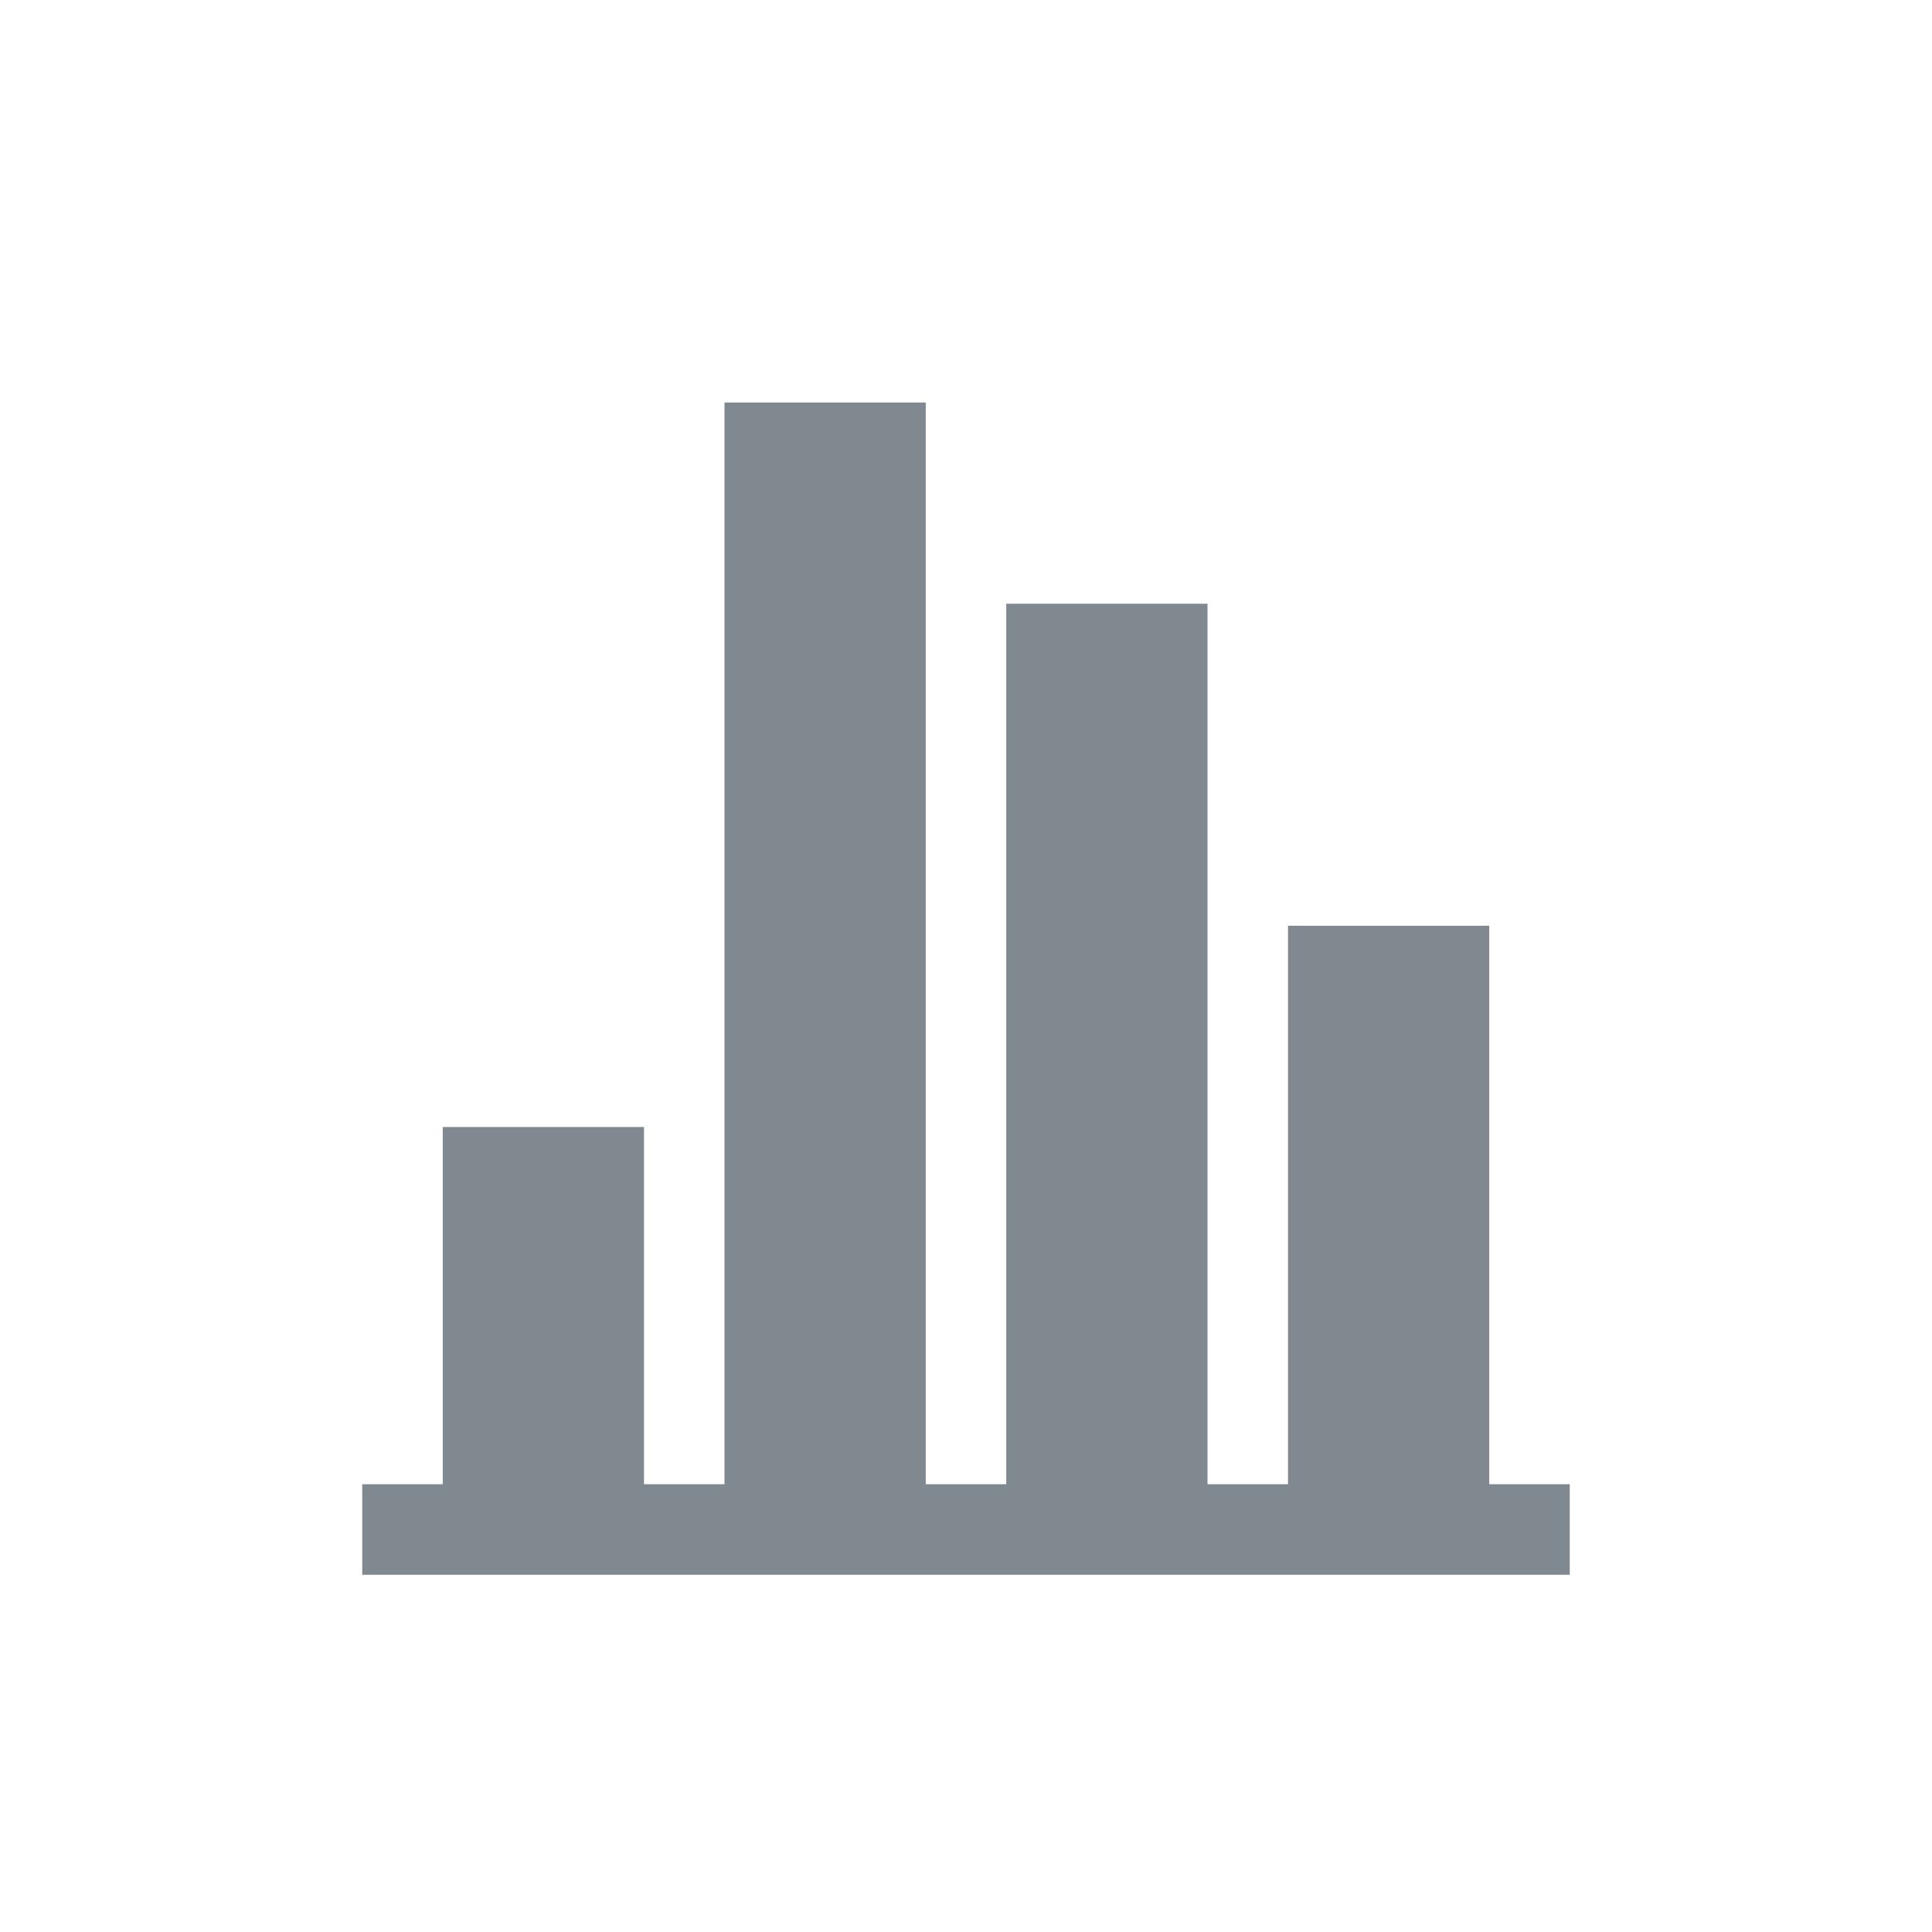
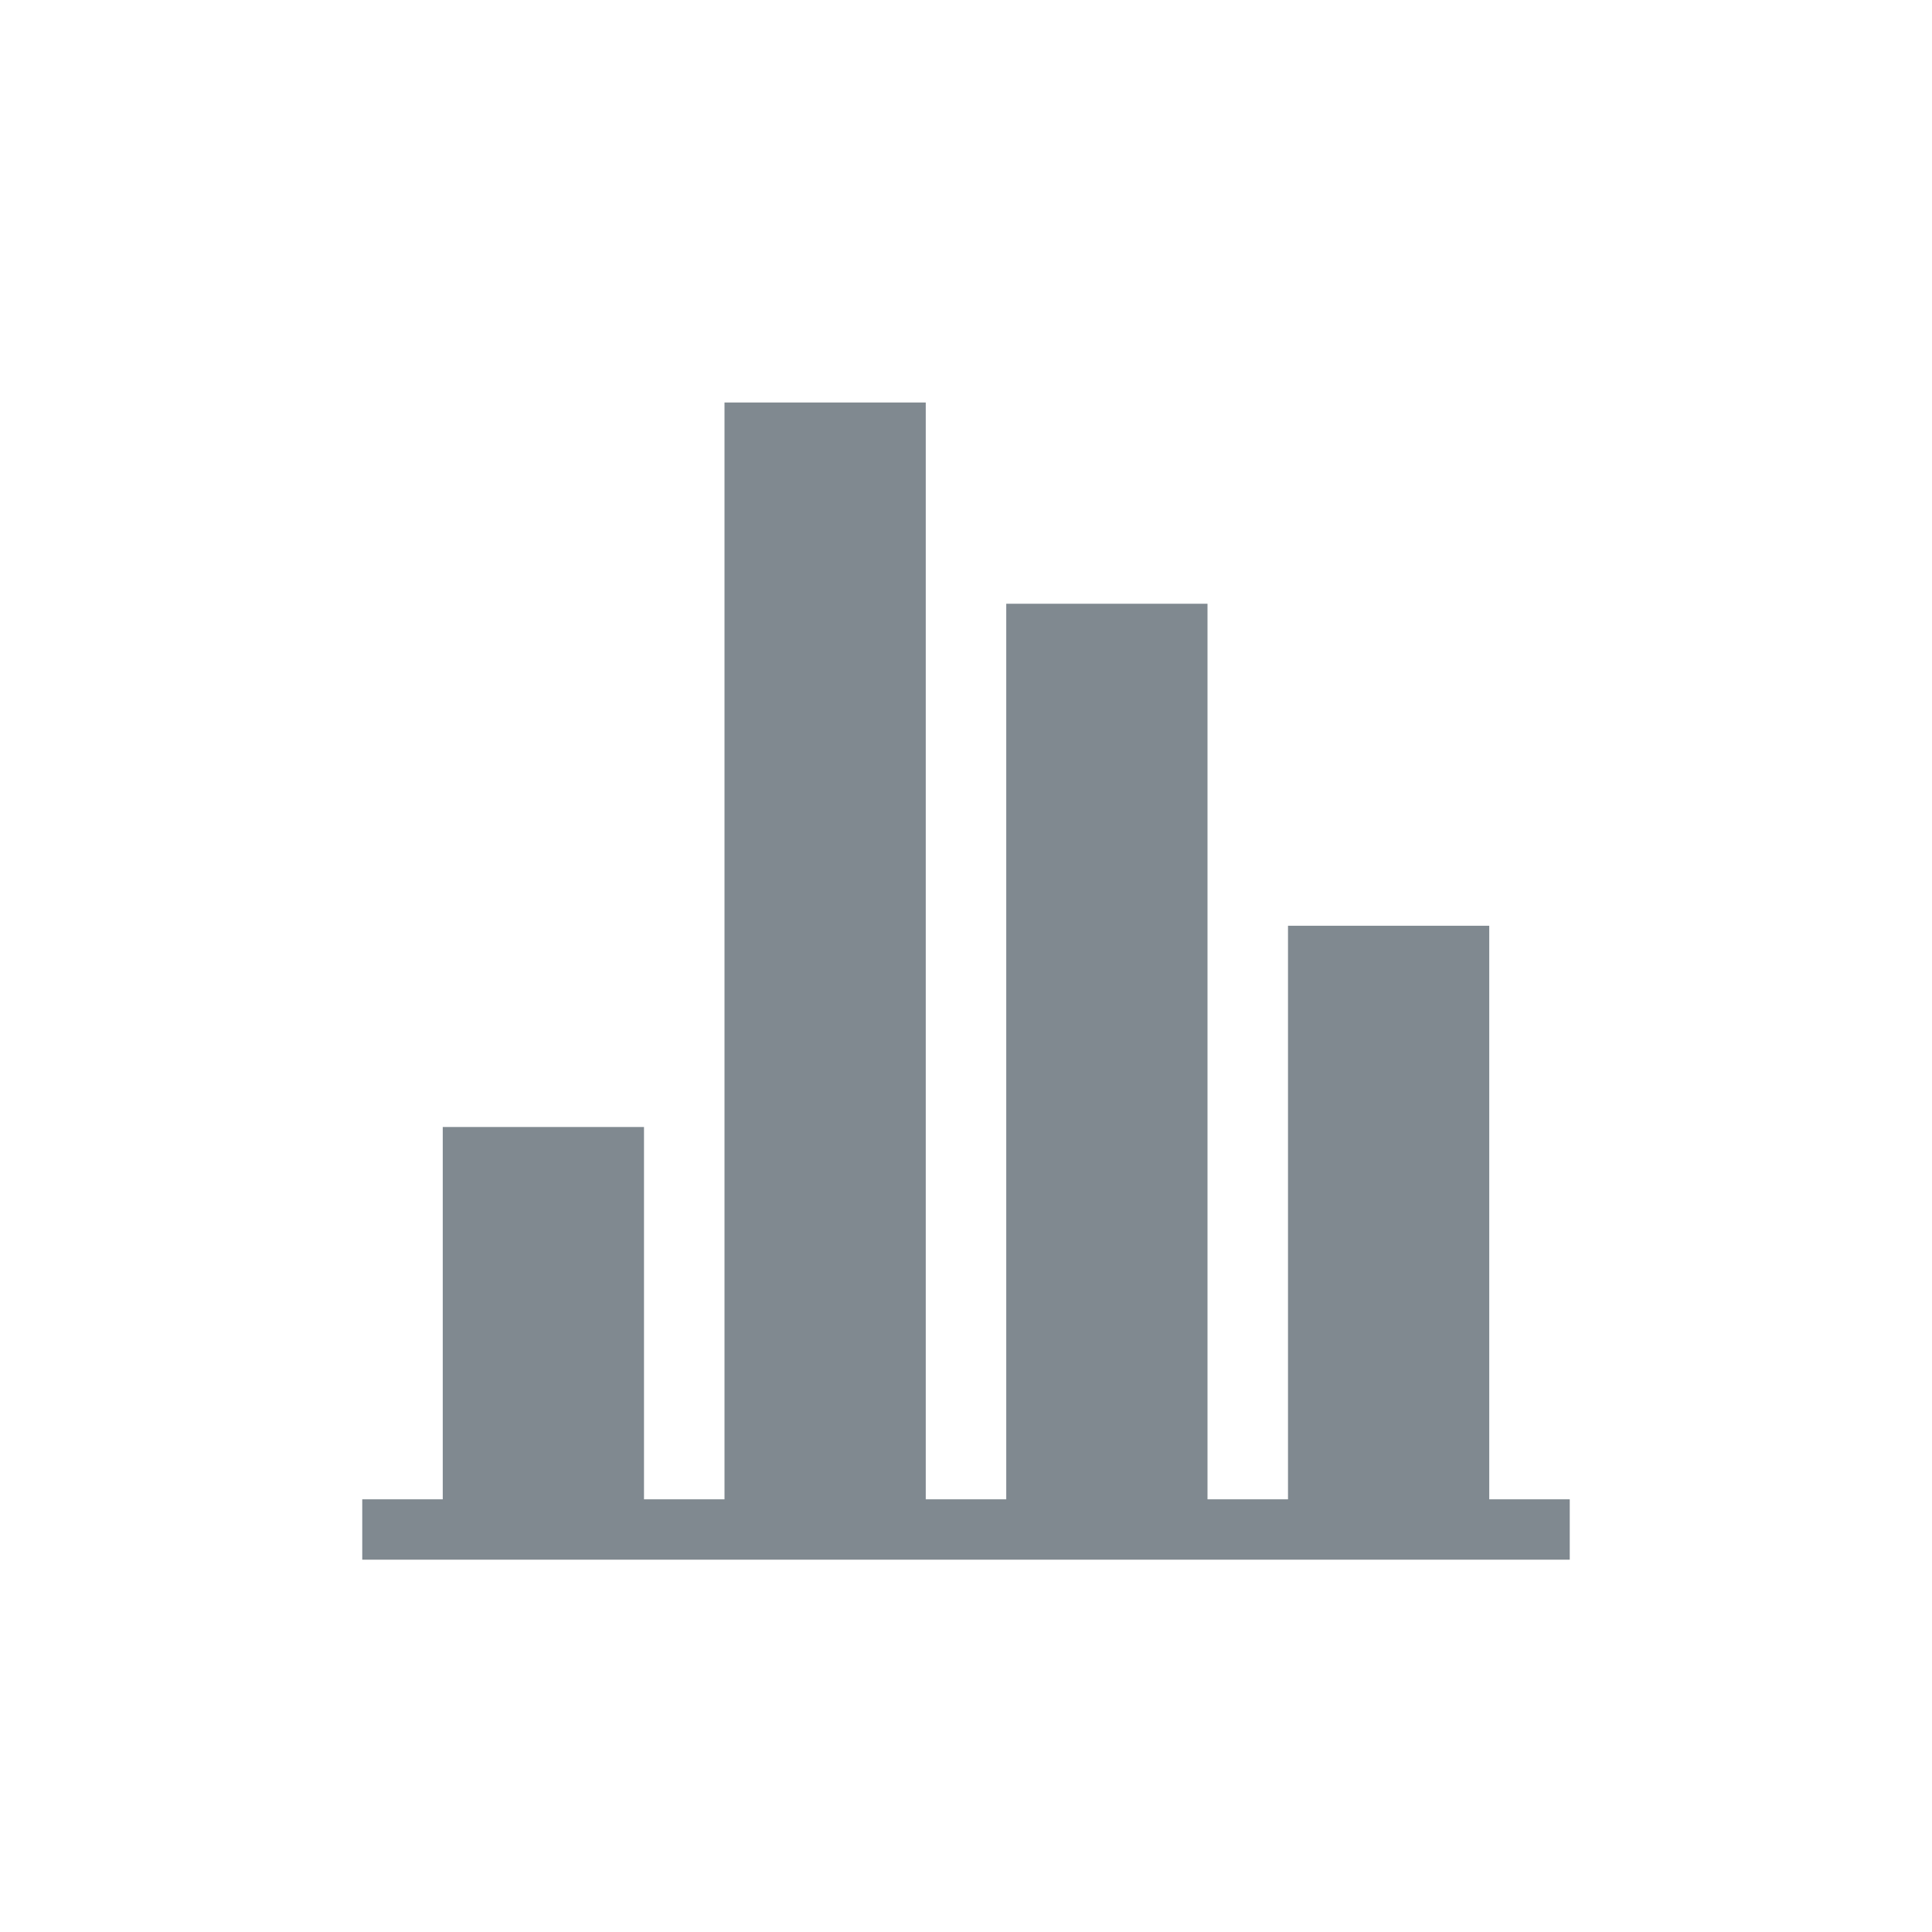
<svg xmlns="http://www.w3.org/2000/svg" viewBox="0 0 48 48">
  <rect x="8.5" y="30.5" width="10" height="5" transform="translate(-19.5 46.5) rotate(-90)" style="fill:#808990" />
  <rect x="6.5" y="21.5" width="28" height="5" transform="translate(-3.5 44.5) rotate(-90)" style="fill:#808990" />
  <rect x="16" y="24" width="23" height="5" transform="translate(1 54) rotate(-90)" style="fill:#808990" />
  <rect x="27" y="28" width="15" height="5" transform="translate(4 65) rotate(-90)" style="fill:#808990" />
-   <line x1="9" y1="38" x2="39" y2="38" style="fill:none;stroke:#808990;stroke-miterlimit:10;stroke-width:2.25px" />
+   <line x1="9" y1="38" x2="39" y2="38" style="fill:none;stroke:#808990;stroke-miterlimit:10;stroke-width:1.5px" />
</svg>
